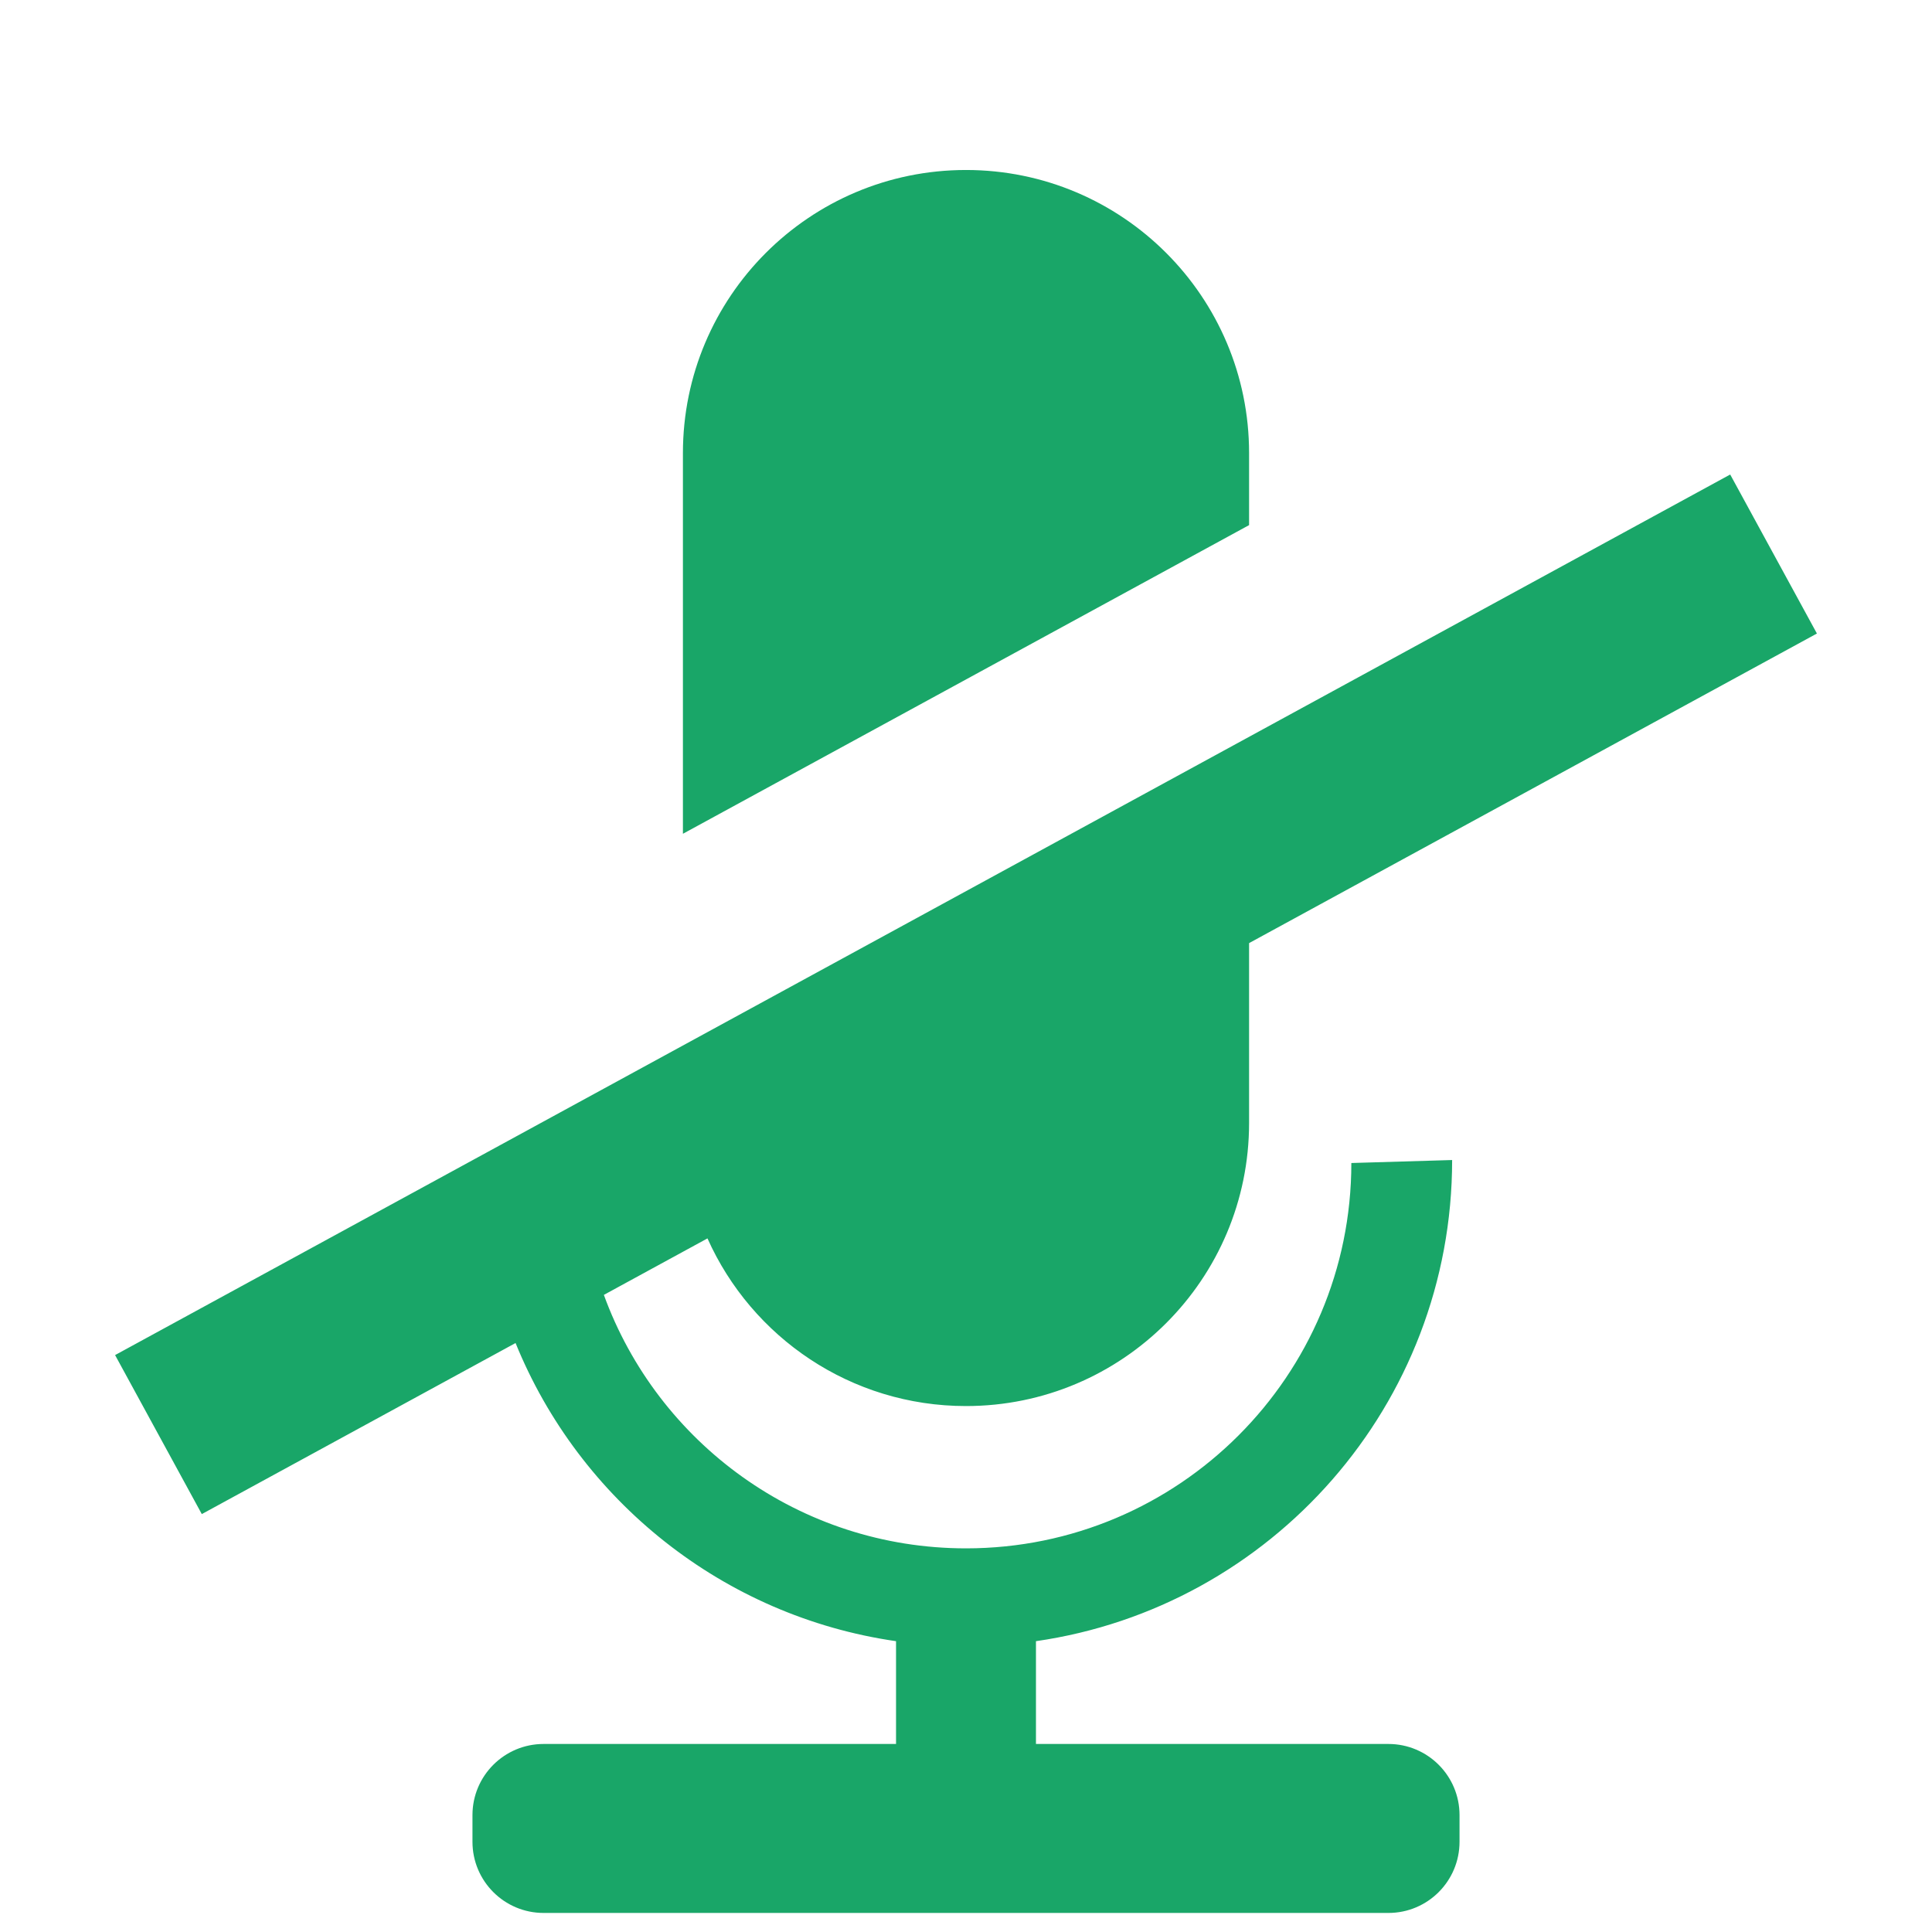
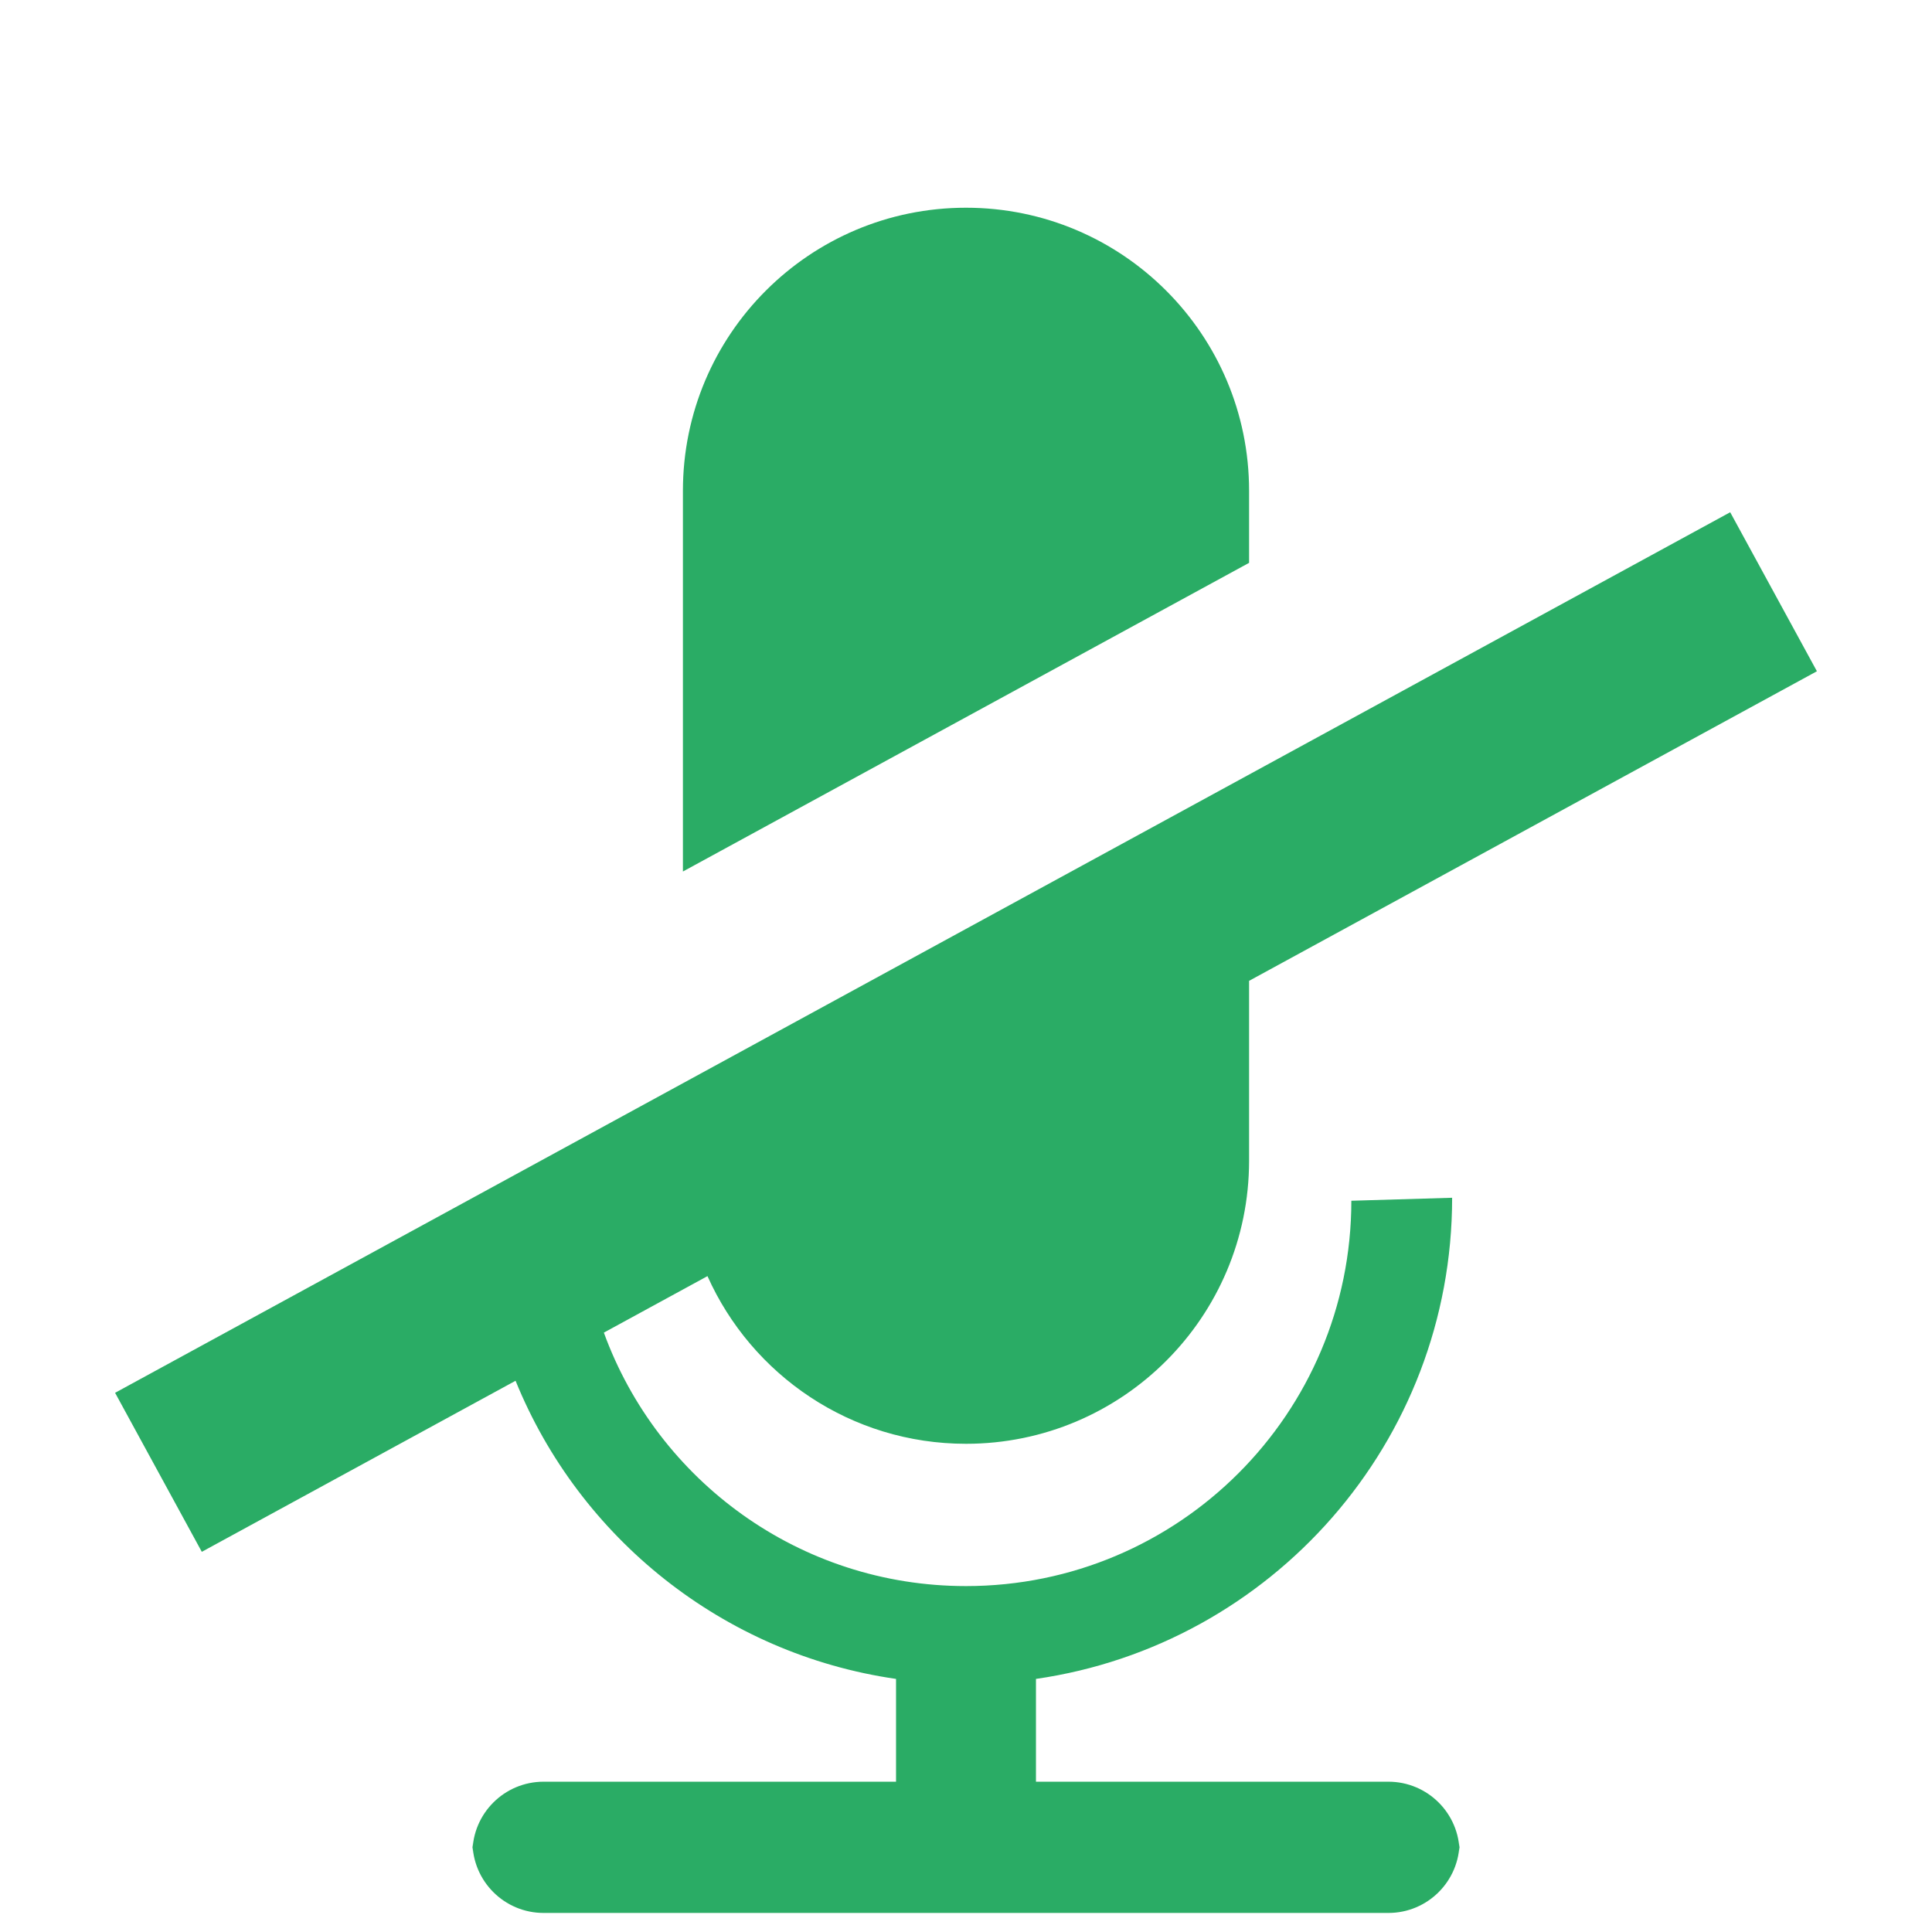
<svg xmlns="http://www.w3.org/2000/svg" version="1.1" id="Layer_1" x="0px" y="0px" width="512px" height="512px" viewBox="0 0 512 512" enable-background="new 0 0 512 512" xml:space="preserve">
-   <path opacity="0.9" fill="#009C58" d="M256,45.05c-41.43,0-75.02,33.59-75.02,75.02v100.89l150.04-81.8v-19.09  C331.02,78.64,297.43,45.05,256,45.05z M237.46,434.93v27.24h-93.4c-10.41,0-18.85,8.44-18.85,18.85v7.07  c0,10.42,8.44,18.86,18.85,18.86h223.88c10.41,0,18.85-8.44,18.85-18.86v-7.07c0-10.41-8.44-18.85-18.85-18.85h-93.4v-27.24   M237.46,434.93L237.46,434.93z M274.54,434.93L274.54,434.93z M237.46,434.93c-45.87-6.62-83.92-37.39-100.83-79.01l-0.001-0.003  L53.48,401.25L30.5,359.11l428.02-233.36l22.98,42.14l-150.479,82.043L331.02,297.6c0,41.43-33.59,75.02-75.02,75.02  c-30.53,0-56.8-18.24-68.51-44.43l-0.001-0.003l-27.46,14.971l0.001,0.002c14.26,39.19,51.85,67.17,95.97,67.17  c56.4,0,102.12-45.72,102.12-102.12l26.71-0.79c0,64.85-47.92,118.52-110.29,127.51" />
+   <path opacity="0.9" fill="#13A354" enable-background="new    " d="M256,55.05c-41.43,0-75.02,33.59-75.02,75.02v100.89l150.04-81.8  v-19.09C331.02,88.64,297.43,55.05,256,55.05z" />
+   <path opacity="0.9" fill="#13A354" enable-background="new    " d="M237.46,444.93L237.46,444.93z" />
+   <path opacity="0.9" fill="#13A354" enable-background="new    " d="M274.54,444.93L274.54,444.93z" />
+   <path opacity="0.9" fill="#13A354" enable-background="new    " d="M274.54,444.93c62.37-8.99,110.29-62.66,110.29-127.51  l-26.71,0.79c0,56.4-45.72,102.12-102.12,102.12c-44.12,0-81.71-27.98-95.97-67.17l-0.001-0.002l27.46-14.971l0.001,0.003  c11.71,26.19,37.98,44.43,68.51,44.43c41.43,0,75.02-33.59,75.02-75.02l0.001-47.667L481.5,177.89l-22.98-42.14L30.5,369.11  l22.98,42.14l83.149-45.333l0.001,0.003c16.91,41.62,54.96,72.39,100.83,79.01v27.24h-93.4c-10.41,0-18.85,8.44-18.85,18.85v-2.93  c0,10.42,8.44,18.86,18.85,18.86h223.88c10.41,0,18.85-8.44,18.85-18.86v2.93c0-10.41-8.44-18.85-18.85-18.85h-93.4V444.93z" />
</svg>
